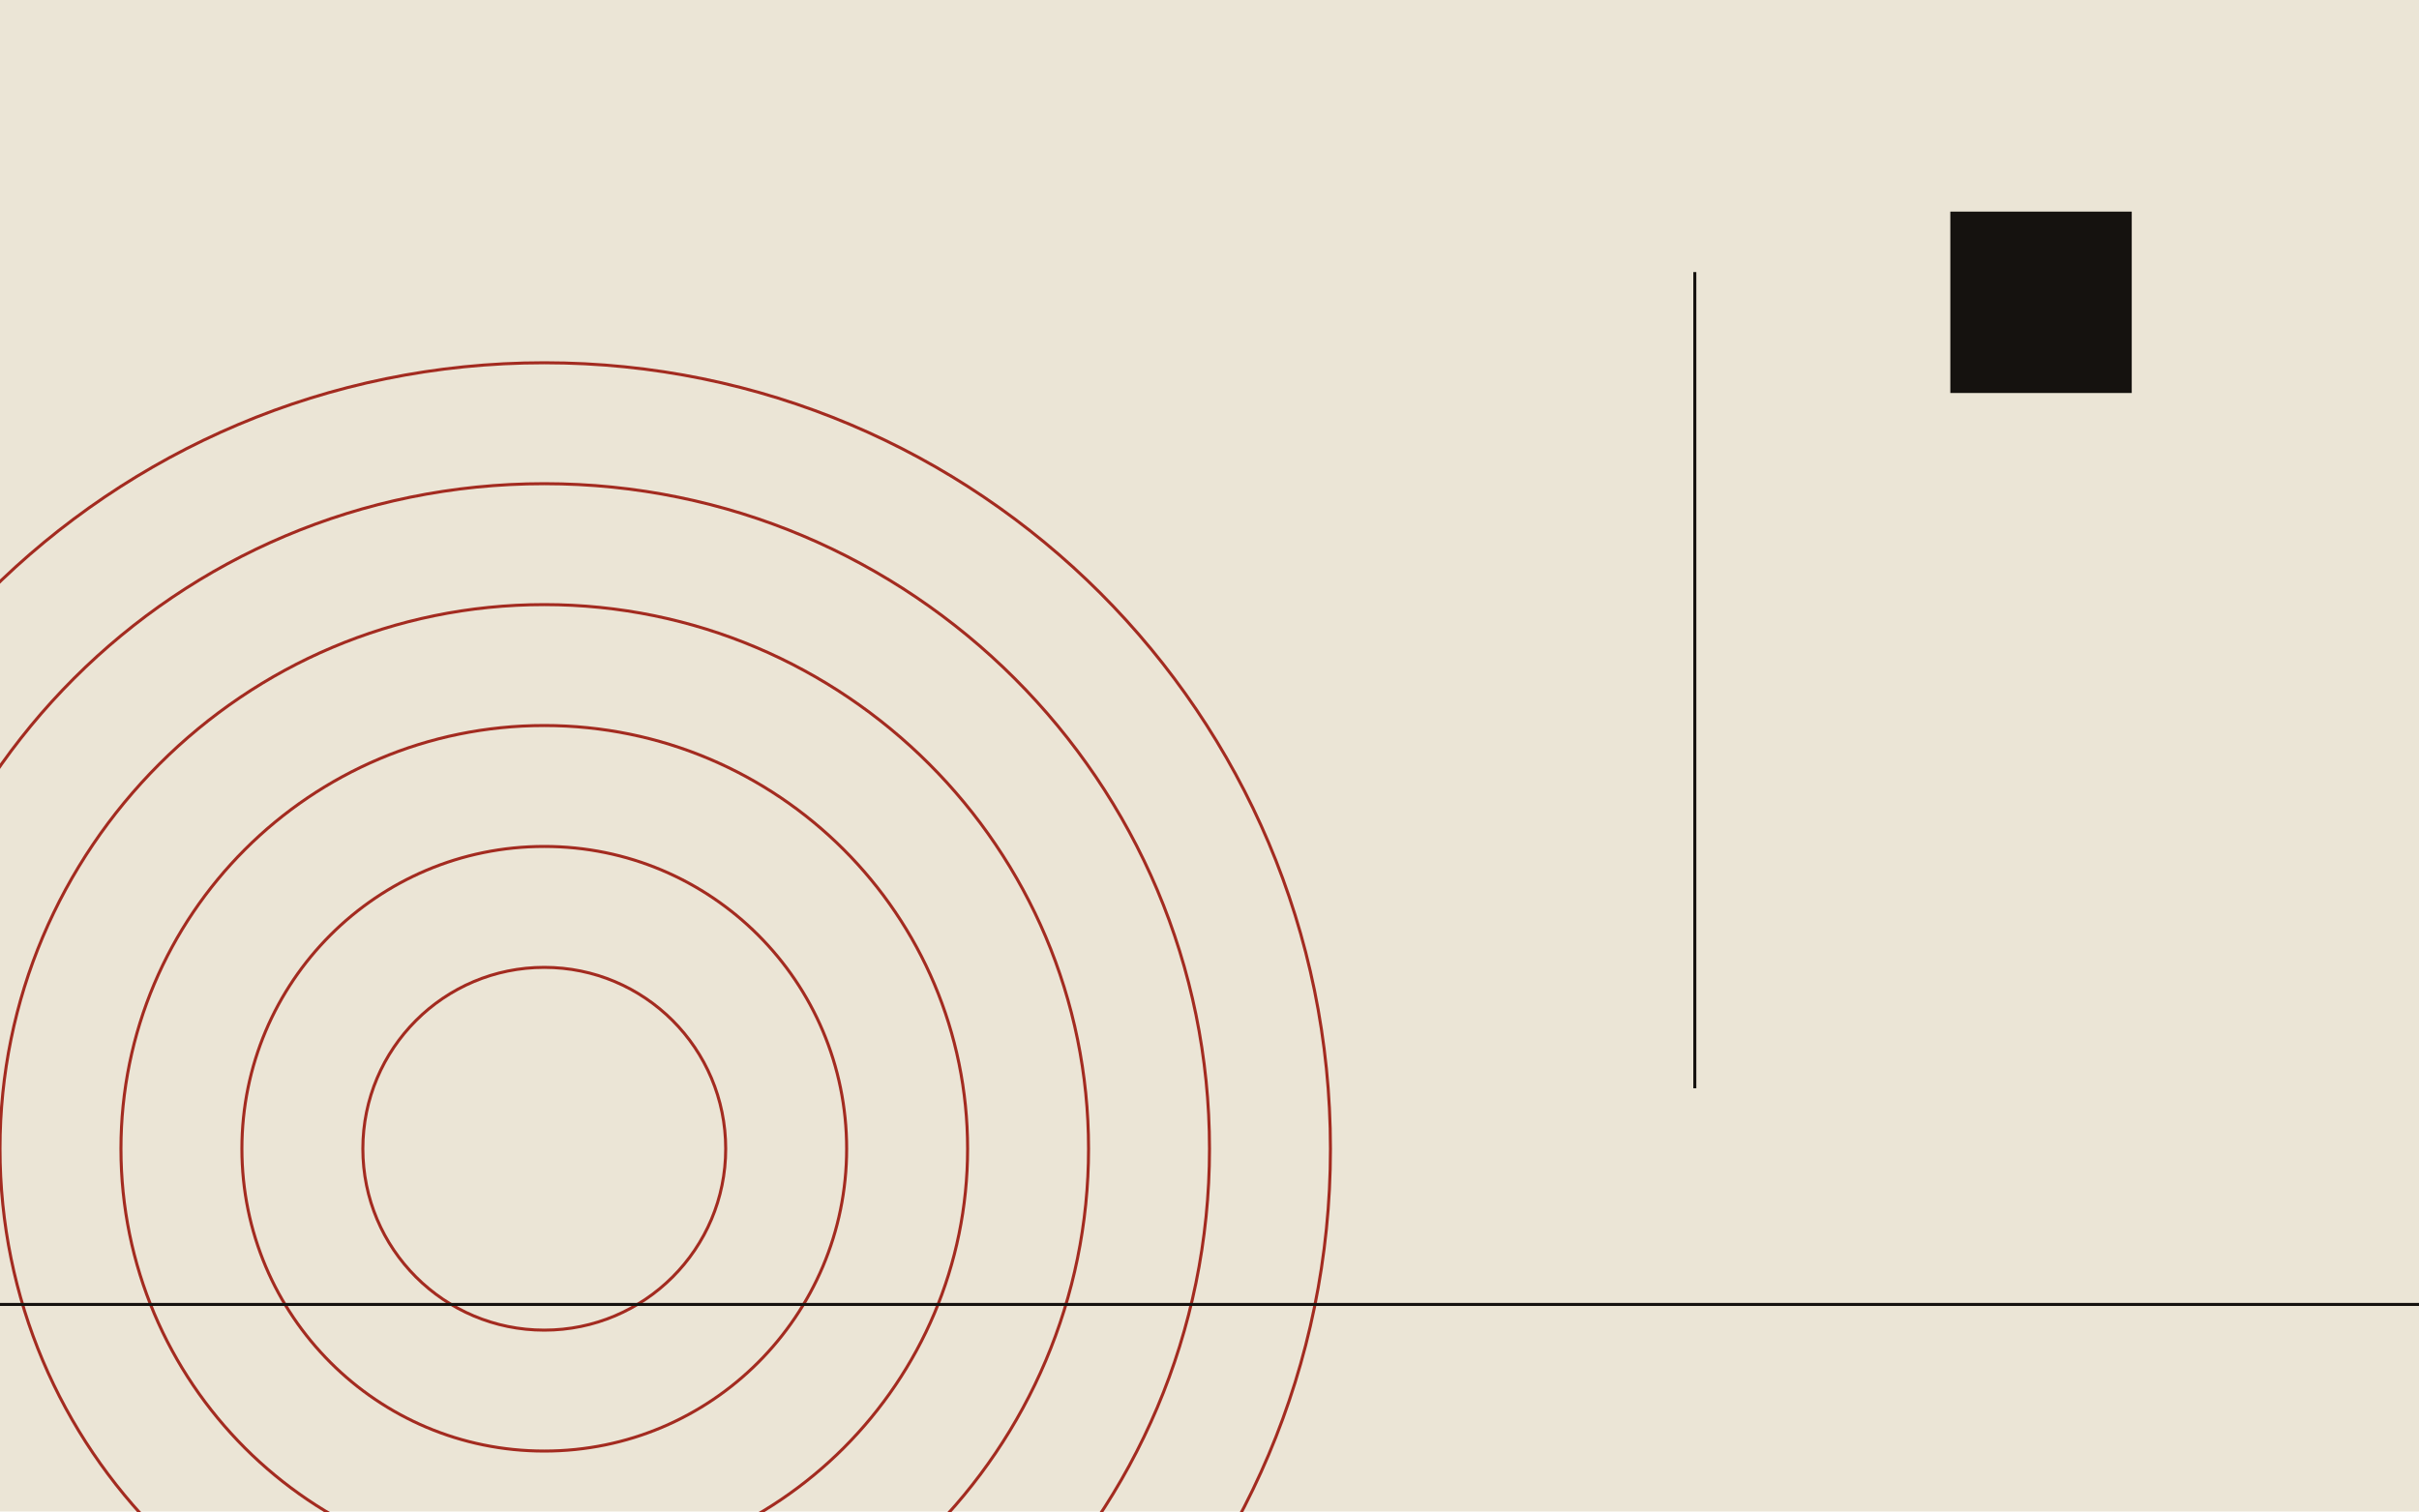
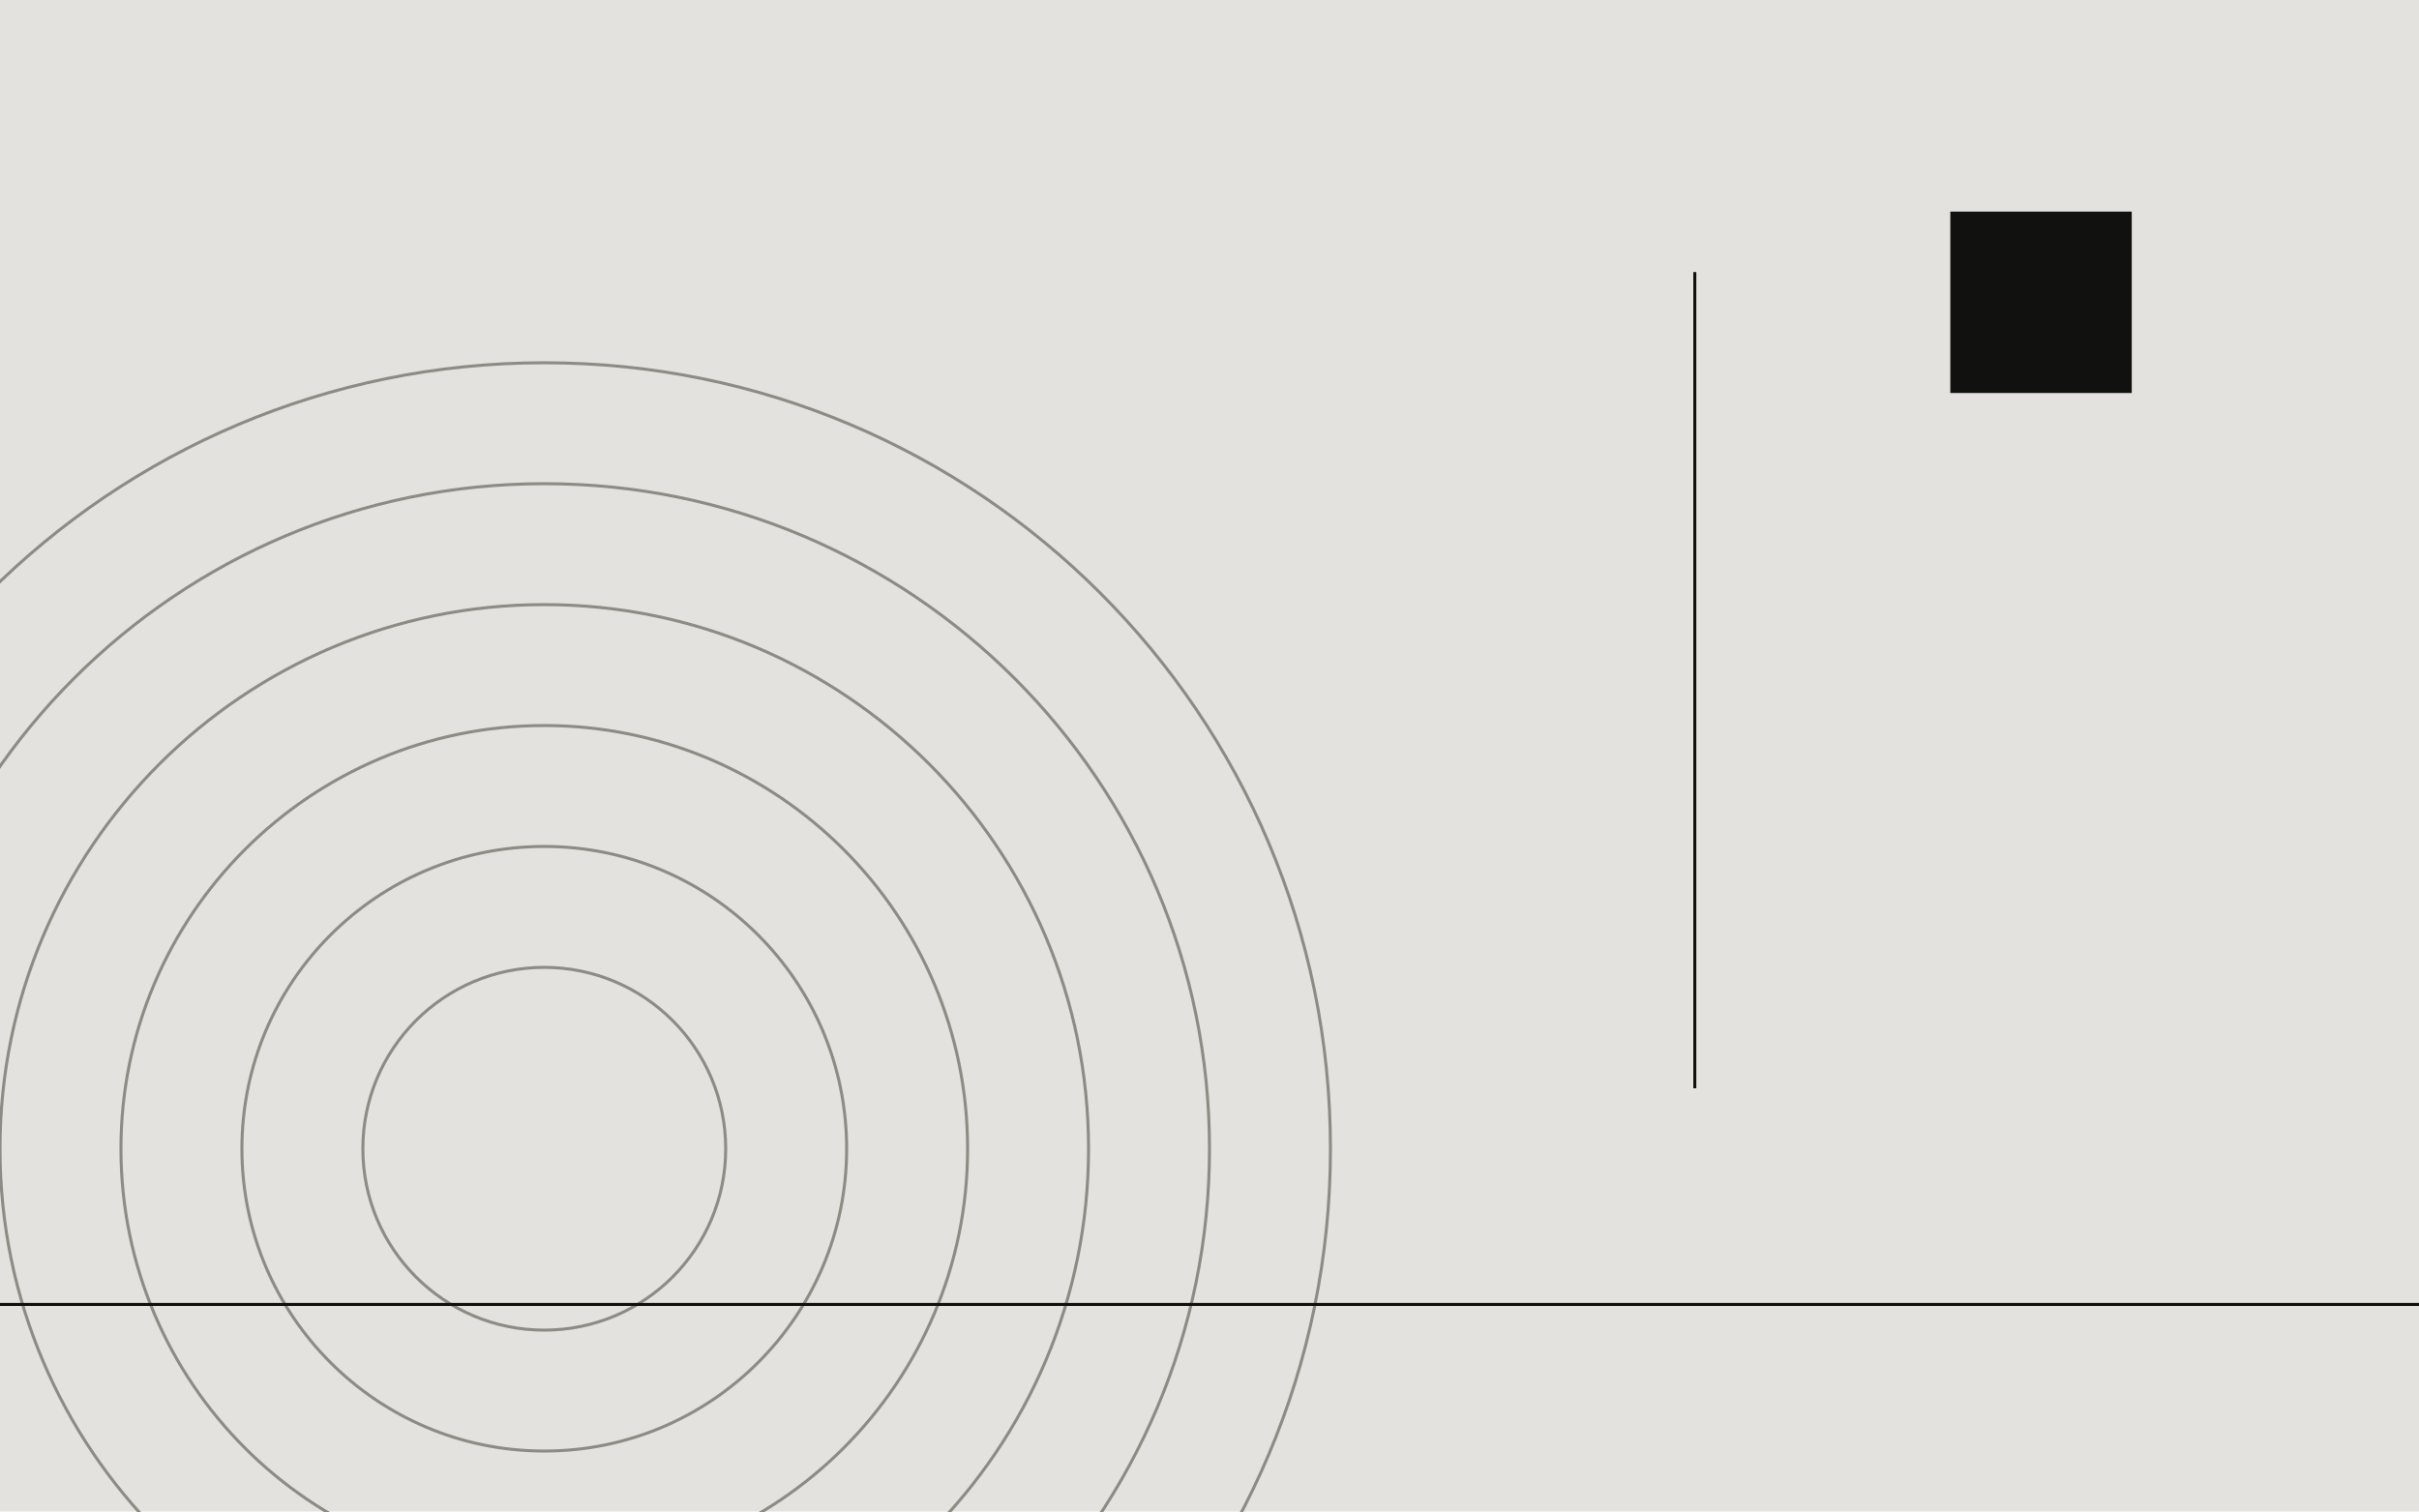
- <svg xmlns="http://www.w3.org/2000/svg" viewBox="0 0 1600 1000" role="img" aria-label="Abstract composition of red arcs">
-   <rect width="1600" height="1000" fill="#ebe5d6" />
-   <g fill="none" stroke="#a32b20" stroke-width="2">
+ <svg xmlns="http://www.w3.org/2000/svg" viewBox="0 0 1600 1000" role="img" aria-label="Abstract composition of grey arcs">
+   <rect width="1600" height="1000" fill="#e3e2de" />
+   <g fill="none" stroke="#8c8b84" stroke-width="2">
    <circle cx="360" cy="760" r="120" />
    <circle cx="360" cy="760" r="200" />
    <circle cx="360" cy="760" r="280" />
    <circle cx="360" cy="760" r="360" />
    <circle cx="360" cy="760" r="440" />
    <circle cx="360" cy="760" r="520" />
  </g>
-   <rect x="0" y="862" width="1600" height="2" fill="#15120f" />
-   <rect x="1290" y="140" width="120" height="120" fill="#15120f" />
-   <rect x="1120" y="180" width="2" height="540" fill="#15120f" />
+   <rect x="0" y="862" width="1600" height="2" fill="#111110" />
+   <rect x="1290" y="140" width="120" height="120" fill="#111110" />
+   <rect x="1120" y="180" width="2" height="540" fill="#111110" />
</svg>
